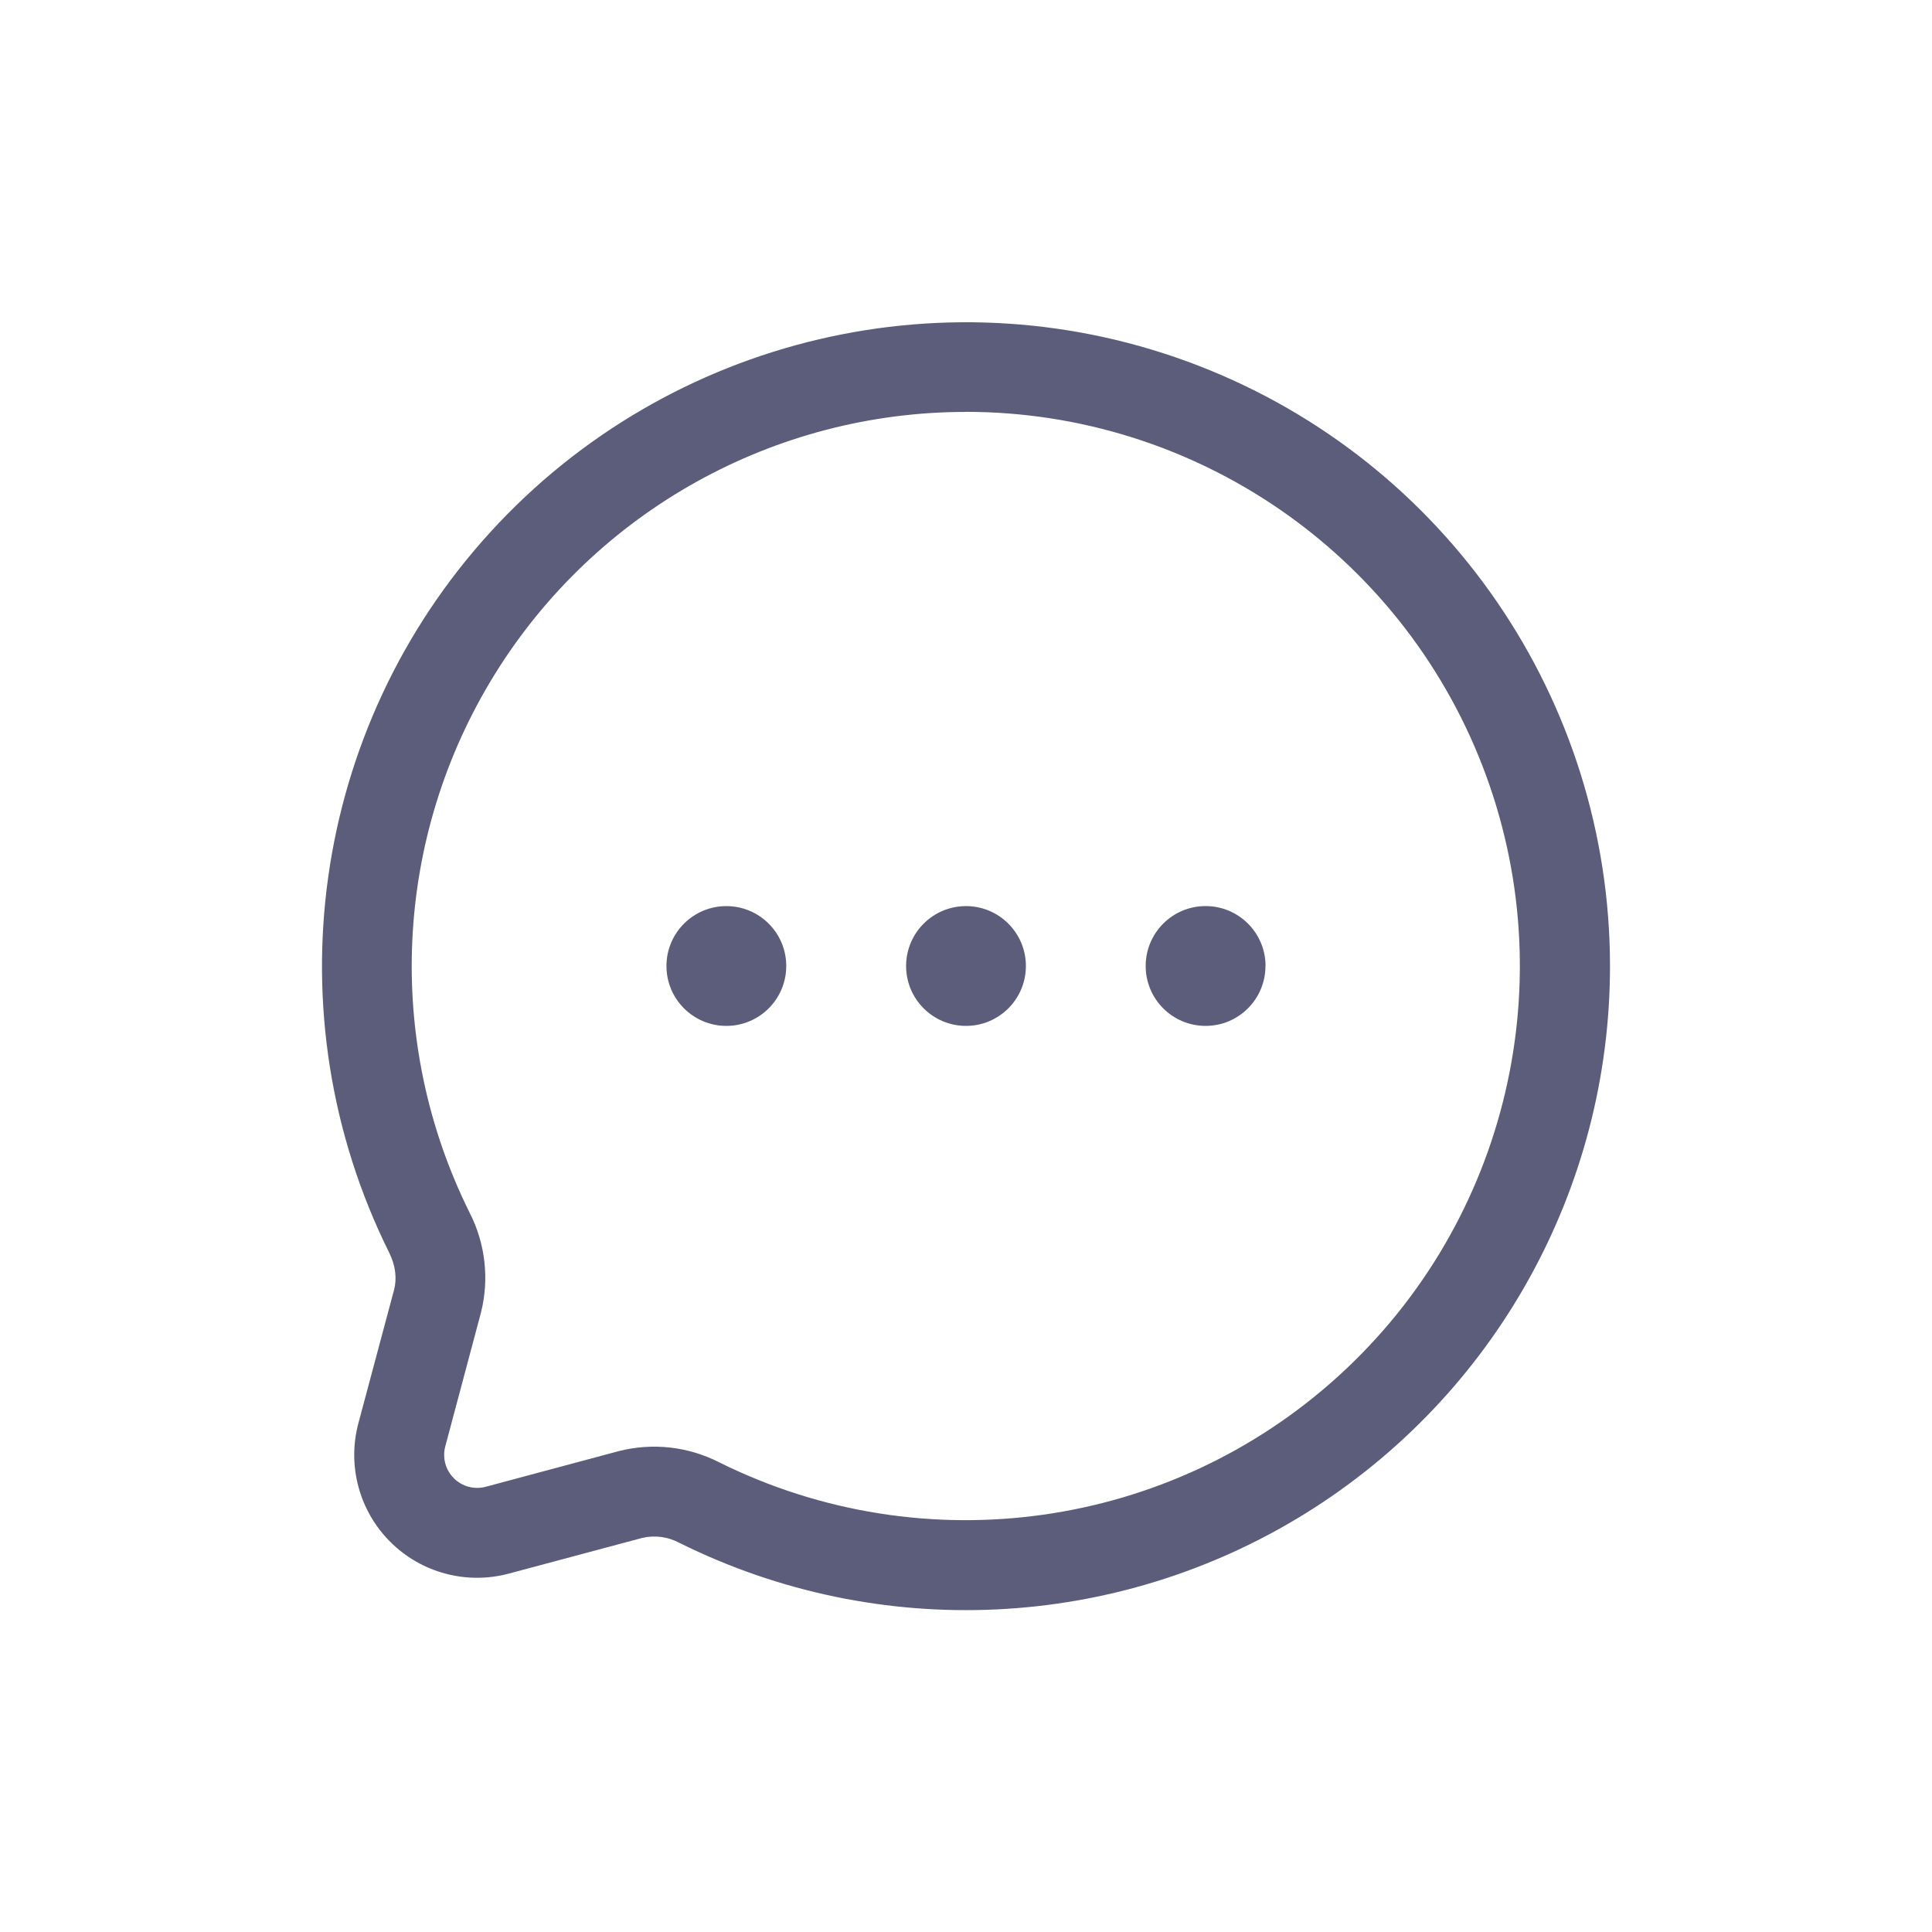
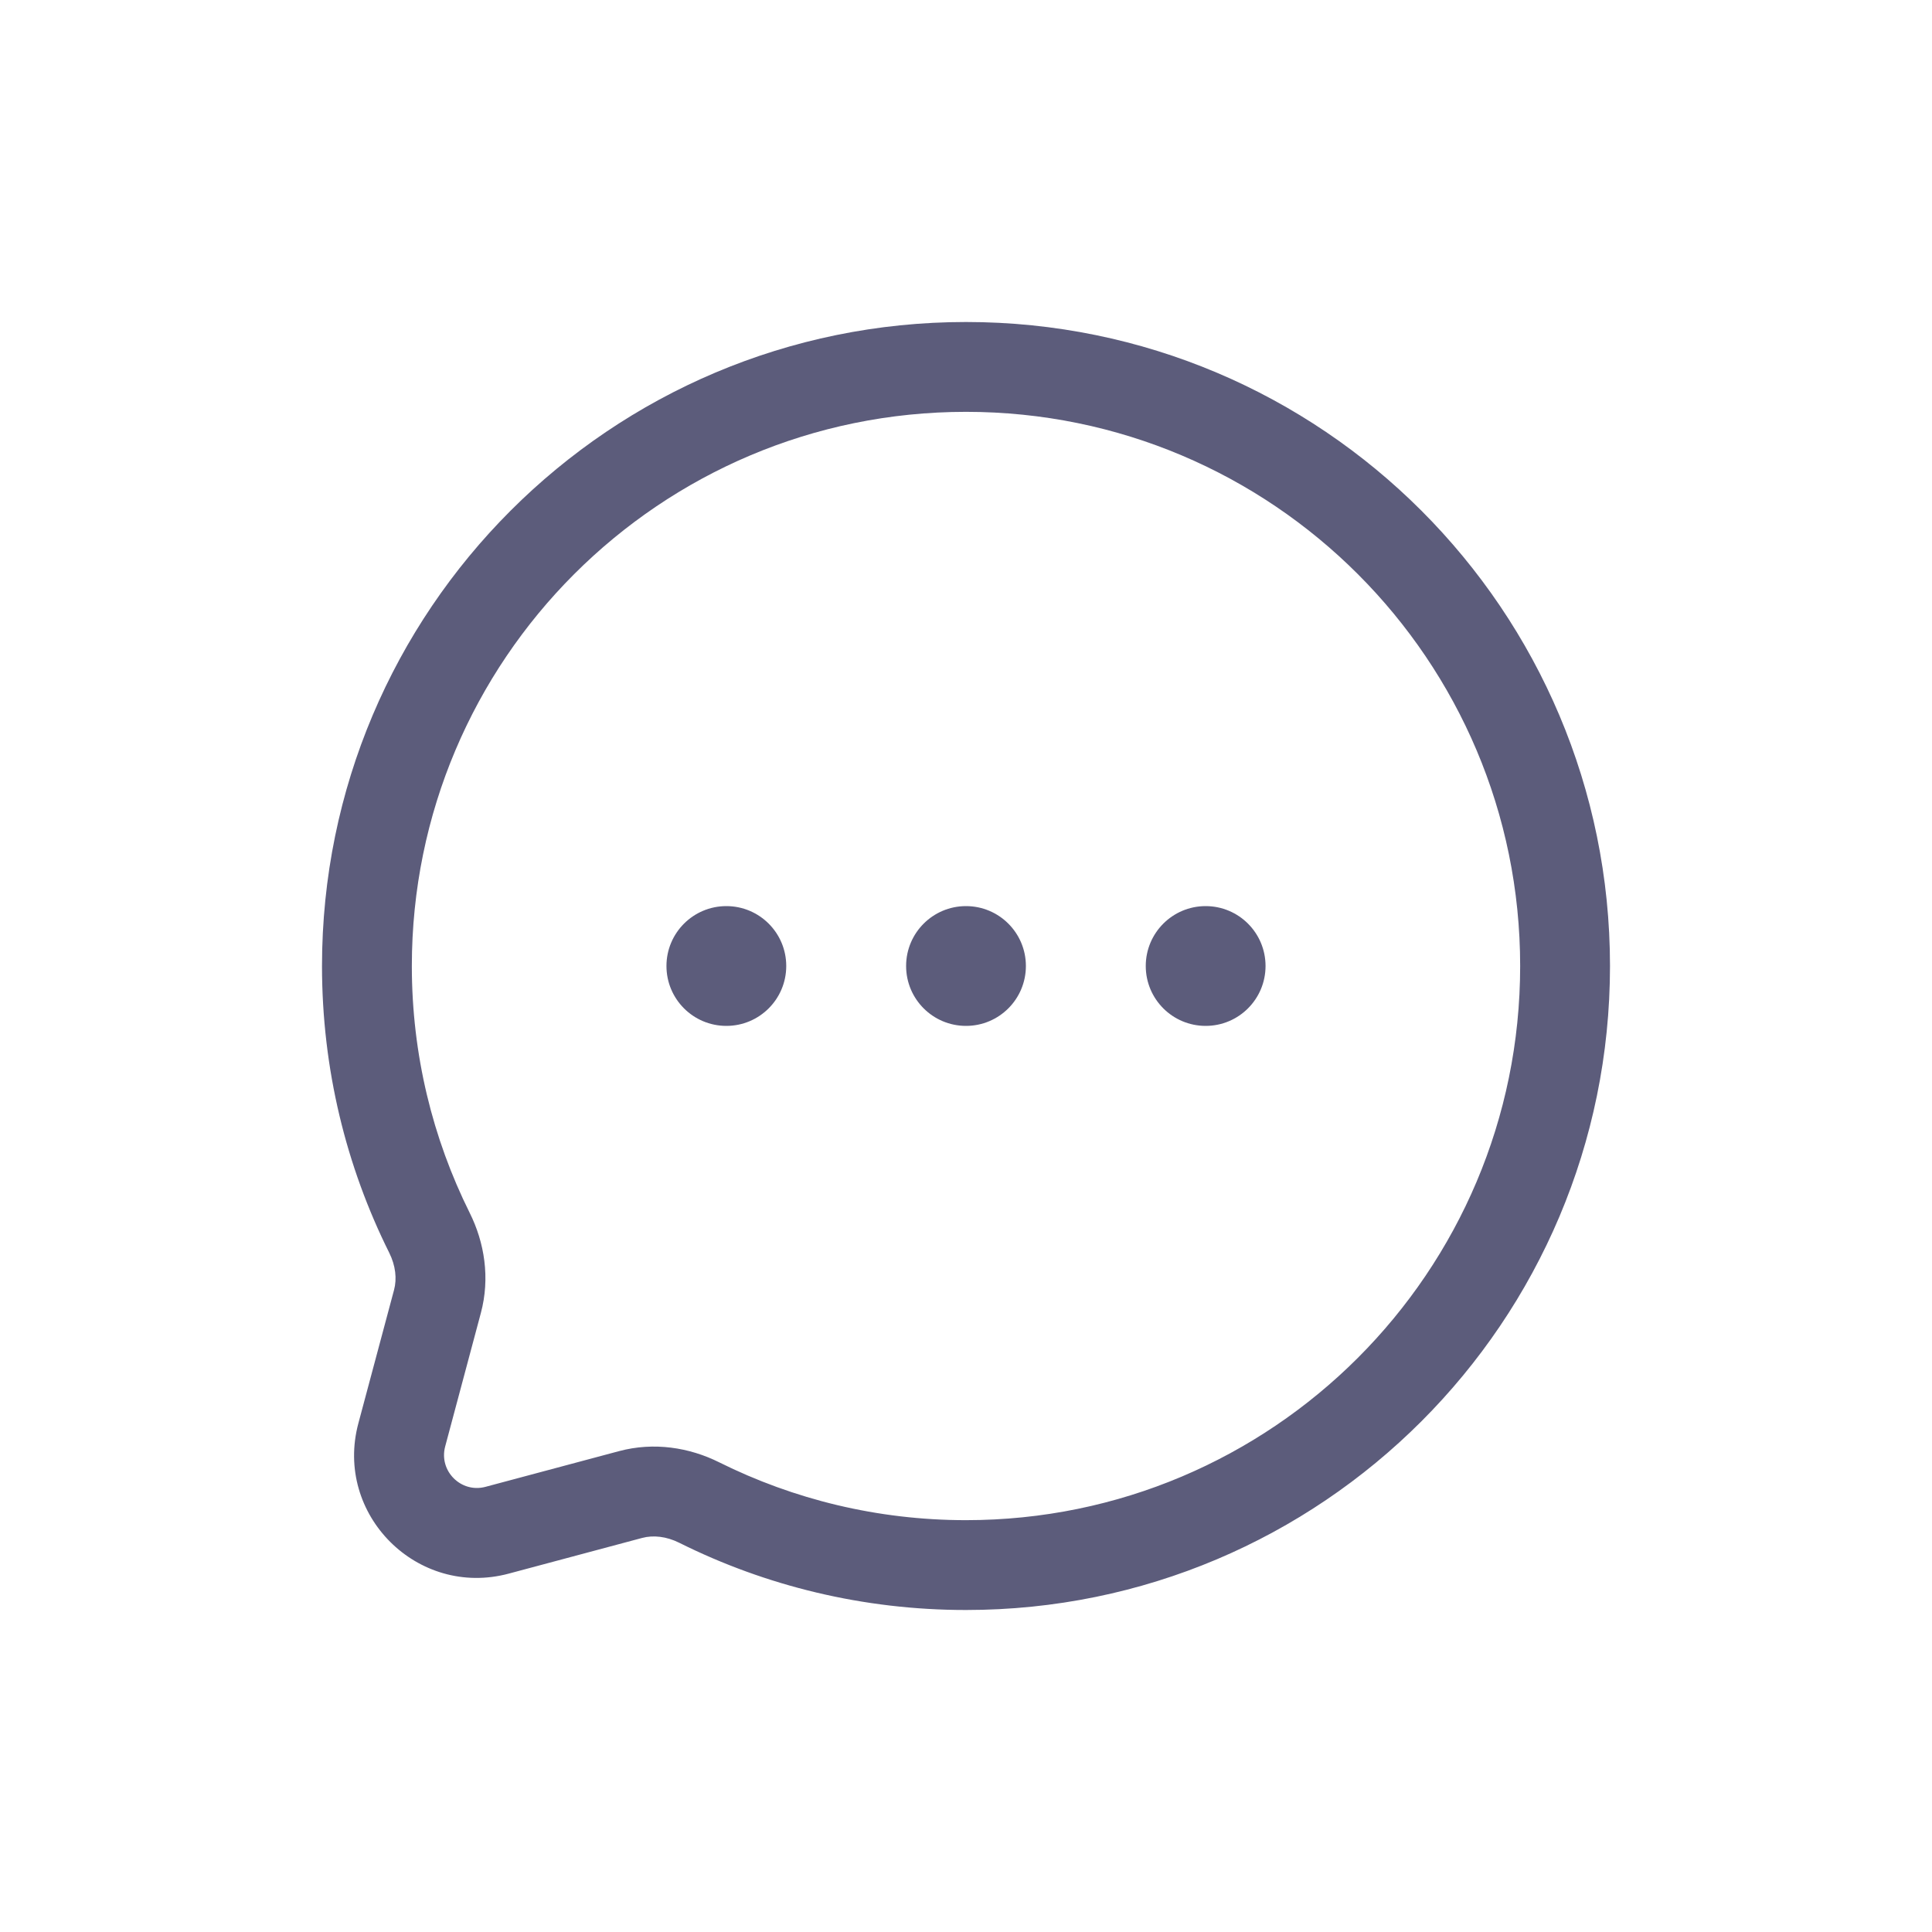
- <svg xmlns="http://www.w3.org/2000/svg" width="24" height="24" fill="none">
-   <path d="M9.767 12a.744.744 0 1 1-1.488 0 .744.744 0 0 1 1.488 0ZM12.744 12a.744.744 0 1 1-1.488 0 .744.744 0 0 1 1.488 0ZM15.72 12a.744.744 0 1 1-1.488 0 .744.744 0 0 1 1.489 0Z" fill="#5C5C7B" />
-   <path fill-rule="evenodd" clip-rule="evenodd" d="M20 12a8 8 0 1 0-15.165 3.562c.08.16.097.324.06.462l-.443 1.656a1.526 1.526 0 0 0 1.868 1.868l1.656-.443a.659.659 0 0 1 .462.06A8 8 0 0 0 20 12Zm-8-6.884a6.884 6.884 0 1 1-3.065 13.05 1.774 1.774 0 0 0-1.247-.14l-1.657.444a.41.41 0 0 1-.5-.501l.442-1.657a1.773 1.773 0 0 0-.139-1.247A6.884 6.884 0 0 1 12 5.117Z" fill="#5C5C7B" />
+ <svg xmlns="http://www.w3.org/2000/svg" width="24" height="24" viewBox="0 0 24 24" fill="none">
+   <path d="M9.767 12C9.767 12.411 9.434 12.744 9.023 12.744C8.612 12.744 8.279 12.411 8.279 12C8.279 11.589 8.612 11.256 9.023 11.256C9.434 11.256 9.767 11.589 9.767 12Z" fill="#5C5C7B" />
+   <path d="M12.744 12C12.744 12.411 12.411 12.744 12 12.744C11.589 12.744 11.256 12.411 11.256 12C11.256 11.589 11.589 11.256 12 11.256C12.411 11.256 12.744 11.589 12.744 12Z" fill="#5C5C7B" />
+   <path d="M15.721 12C15.721 12.411 15.388 12.744 14.977 12.744C14.566 12.744 14.233 12.411 14.233 12C14.233 11.589 14.566 11.256 14.977 11.256C15.388 11.256 15.721 11.589 15.721 12Z" fill="#5C5C7B" />
+   <path fill-rule="evenodd" clip-rule="evenodd" d="M20 12C20 7.582 16.418 4 12 4C7.582 4 4 7.582 4 12C4 13.279 4.3 14.489 4.835 15.562C4.915 15.723 4.932 15.886 4.895 16.024L4.452 17.68C4.148 18.814 5.186 19.852 6.32 19.548L7.976 19.105C8.114 19.068 8.278 19.085 8.438 19.165C9.511 19.7 10.721 20 12 20C16.418 20 20 16.418 20 12ZM12 5.116C15.802 5.116 18.884 8.198 18.884 12C18.884 15.802 15.802 18.884 12 18.884C10.898 18.884 9.858 18.625 8.935 18.166C8.565 17.981 8.123 17.91 7.688 18.027L6.031 18.47C5.727 18.551 5.449 18.273 5.53 17.969L5.973 16.312C6.09 15.877 6.019 15.435 5.834 15.065C5.375 14.142 5.116 13.102 5.116 12C5.116 8.198 8.198 5.116 12 5.116Z" fill="#5C5C7B" />
</svg>
